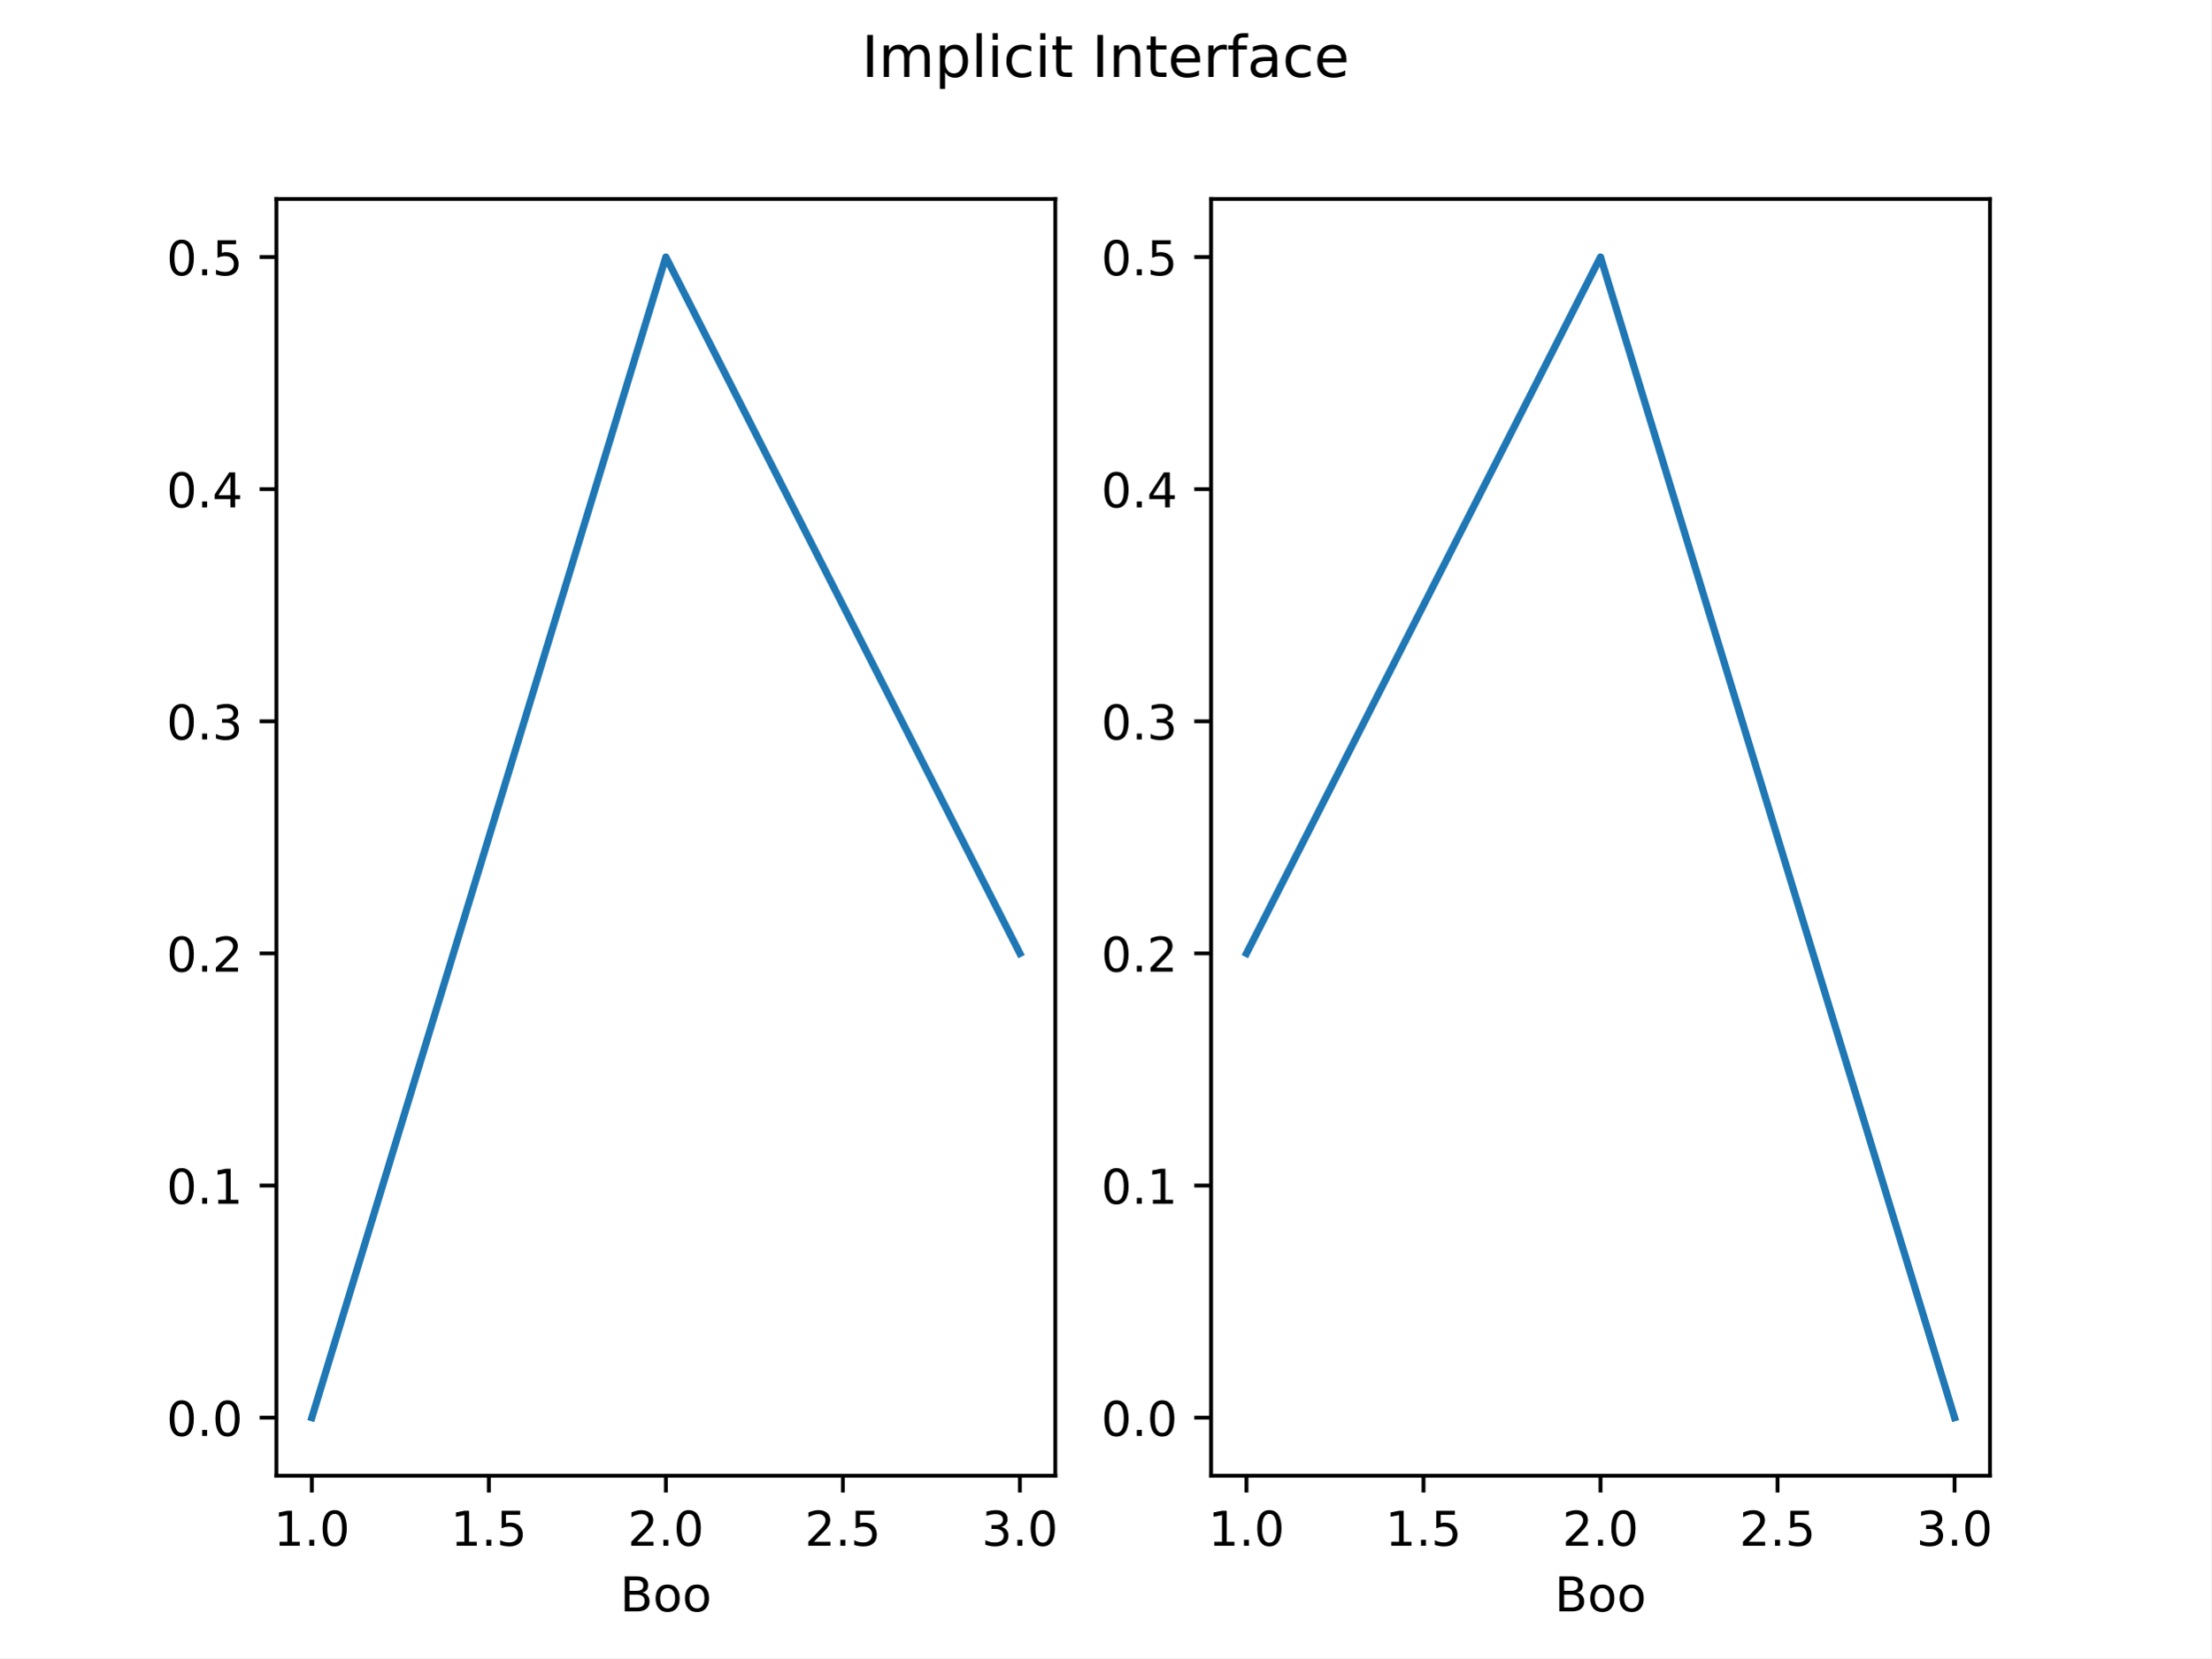
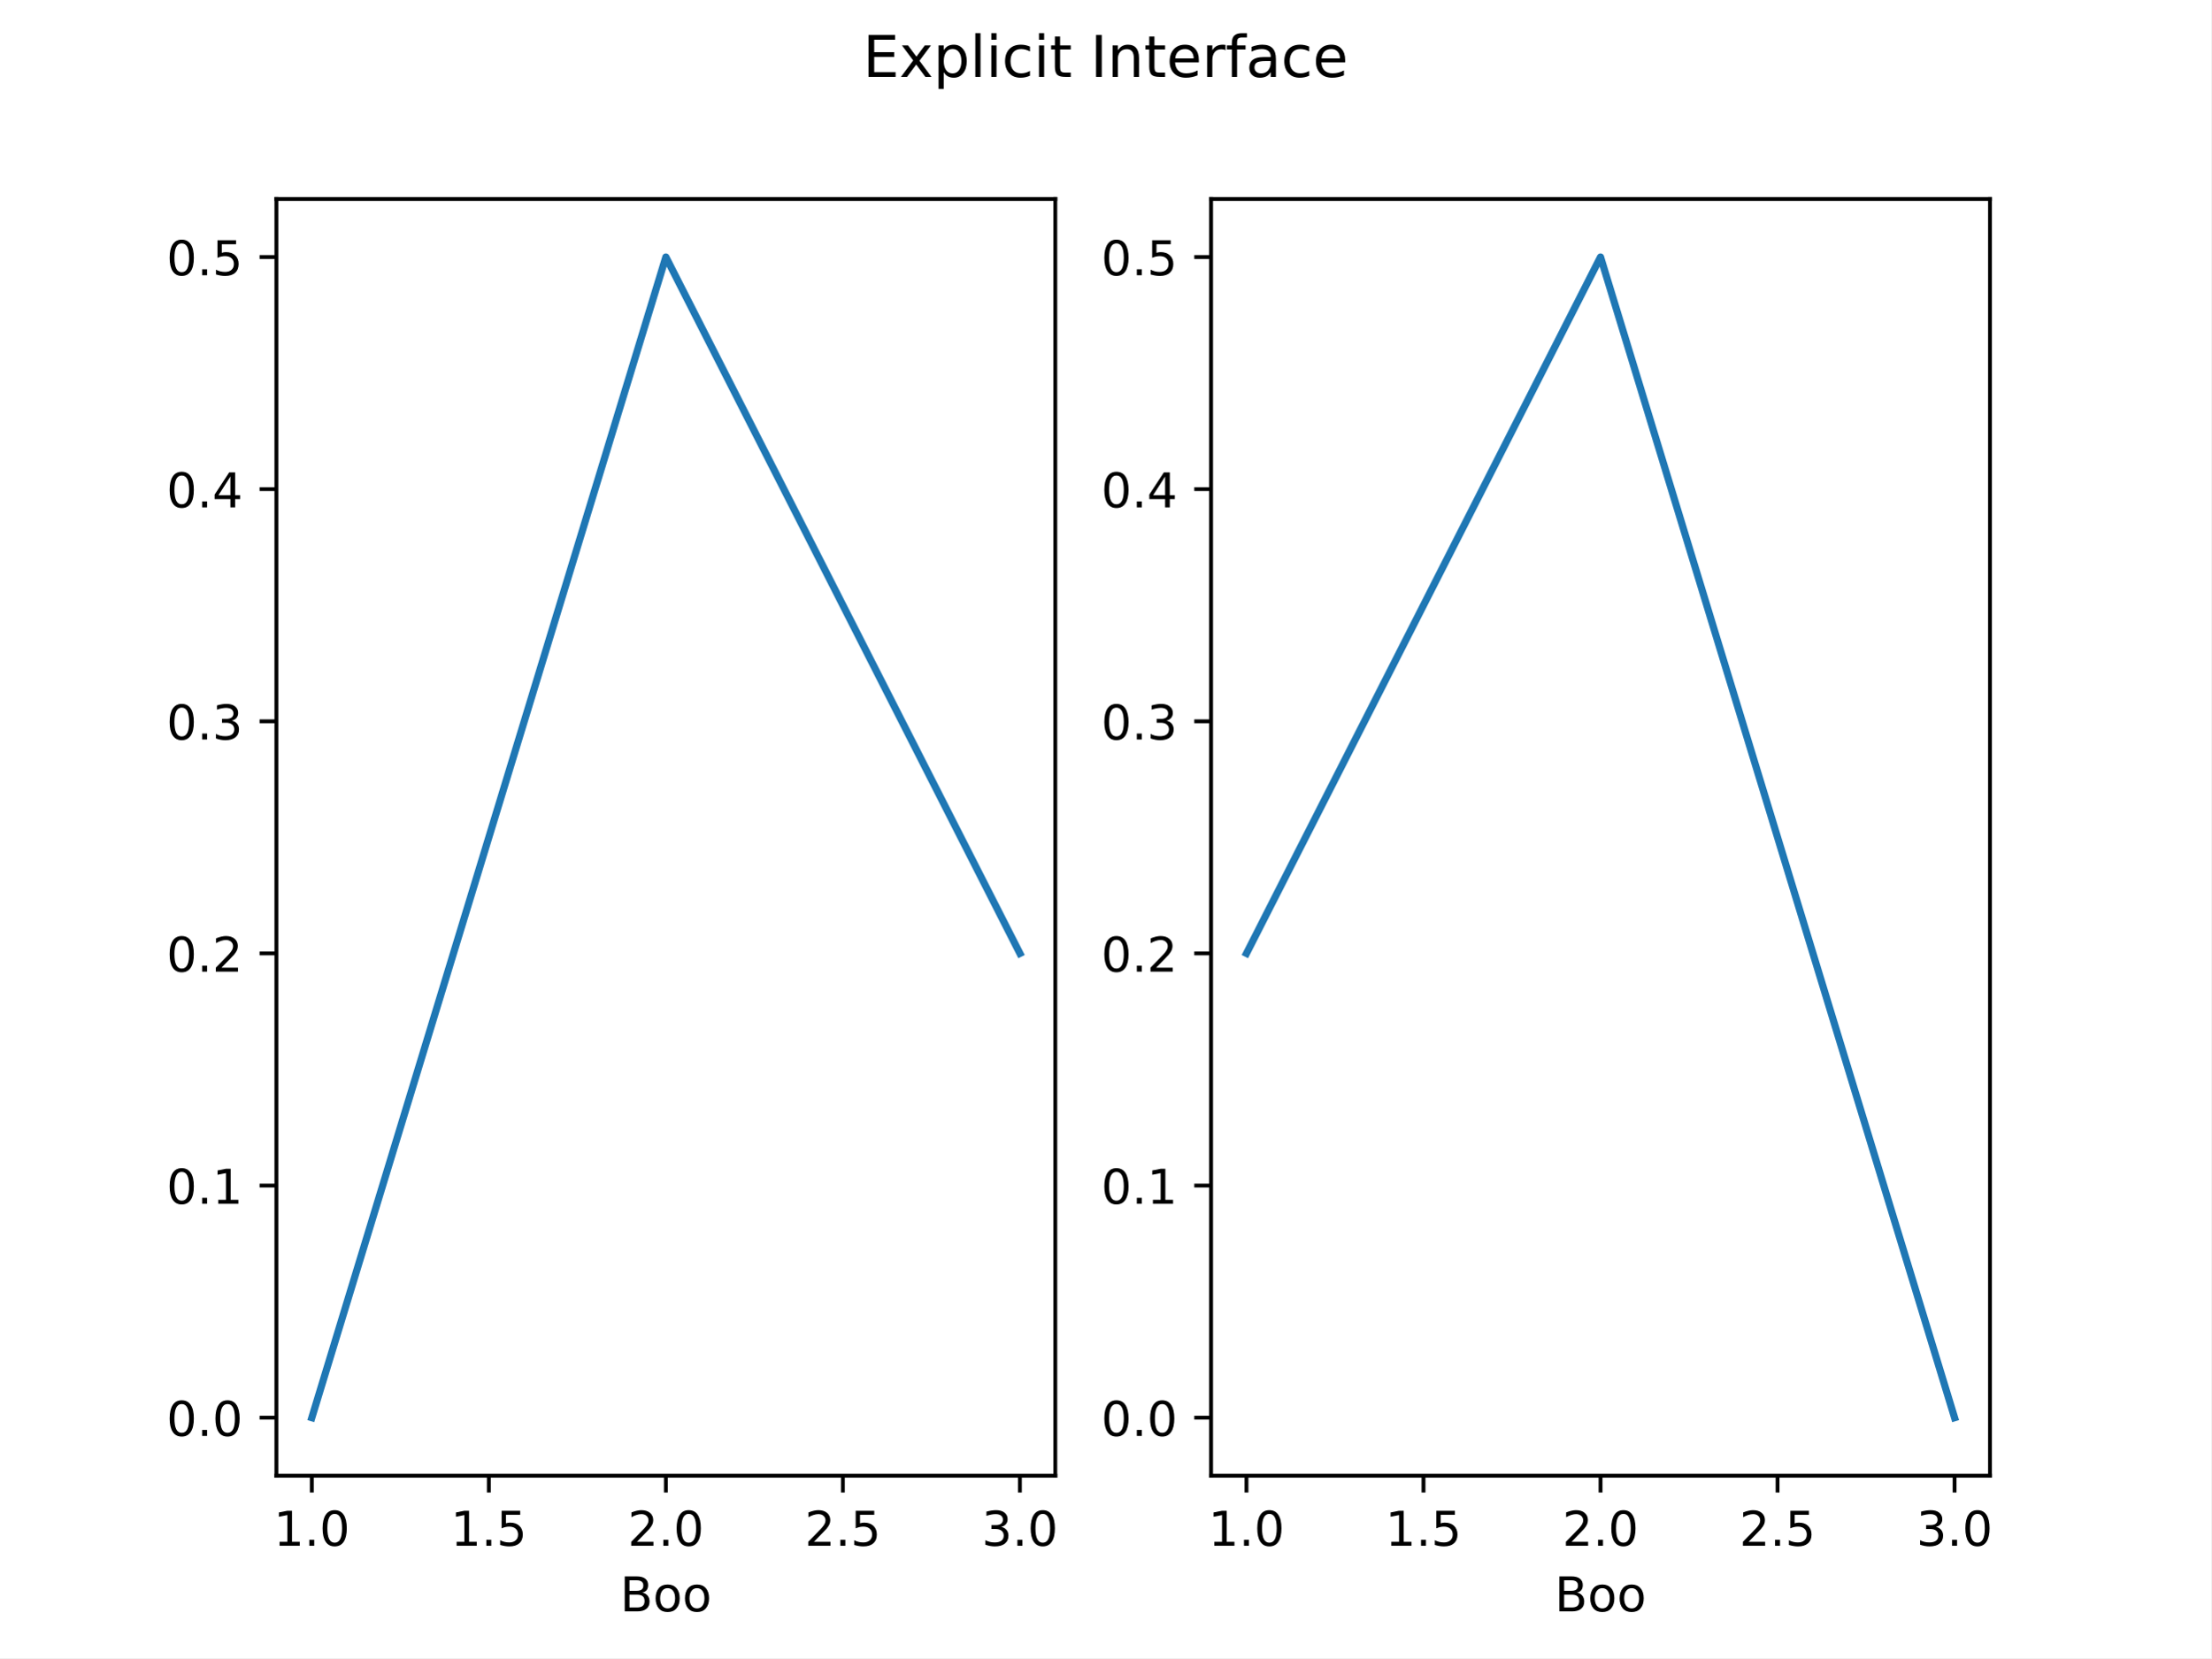
<svg xmlns="http://www.w3.org/2000/svg" xmlns:xlink="http://www.w3.org/1999/xlink" width="460.8pt" height="345.6pt" viewBox="0 0 460.8 345.6" version="1.1">
  <defs>
    <style type="text/css">*{stroke-linejoin: round; stroke-linecap: butt}</style>
  </defs>
  <g id="figure_1">
    <g id="patch_1">
      <path d="M 0 345.6  L 460.8 345.6  L 460.8 0  L 0 0  z " style="fill: #ffffff" />
    </g>
    <g id="axes_1">
      <g id="patch_2">
        <path d="M 57.6 307.584  L 219.927 307.584  L 219.927 41.472  L 57.6 41.472  z " style="fill: #ffffff" />
      </g>
      <g id="matplotlib.axis_1">
        <g id="xtick_1">
          <g id="line2d_1">
            <defs>
-               <path id="m310212839f" d="M 0 0  L 0 3.5  " style="stroke: #000000; stroke-width: 0.8" />
+               <path id="mad9020136e" d="M 0 0  L 0 3.5  " style="stroke: #000000; stroke-width: 0.8" />
            </defs>
            <g>
-               <use xlink:href="#m310212839f" x="64.979" y="307.584" style="stroke: #000000; stroke-width: 0.8" />
+               <use xlink:href="#mad9020136e" x="64.979" y="307.584" style="stroke: #000000; stroke-width: 0.8" />
            </g>
          </g>
          <g id="text_1">
            <g transform="translate(57.02695 322.1824) scale(0.1 -0.1)">
              <defs>
                <path id="DejaVuSans-31" d="M 794 531  L 1825 531  L 1825 4091  L 703 3866  L 703 4441  L 1819 4666  L 2450 4666  L 2450 531  L 3481 531  L 3481 0  L 794 0  L 794 531  z " transform="scale(0.015625)" />
                <path id="DejaVuSans-2e" d="M 684 794  L 1344 794  L 1344 0  L 684 0  L 684 794  z " transform="scale(0.015625)" />
                <path id="DejaVuSans-30" d="M 2034 4250  Q 1547 4250 1301 3770  Q 1056 3291 1056 2328  Q 1056 1369 1301 889  Q 1547 409 2034 409  Q 2525 409 2770 889  Q 3016 1369 3016 2328  Q 3016 3291 2770 3770  Q 2525 4250 2034 4250  z M 2034 4750  Q 2819 4750 3233 4129  Q 3647 3509 3647 2328  Q 3647 1150 3233 529  Q 2819 -91 2034 -91  Q 1250 -91 836 529  Q 422 1150 422 2328  Q 422 3509 836 4129  Q 1250 4750 2034 4750  z " transform="scale(0.015625)" />
              </defs>
              <use xlink:href="#DejaVuSans-31" />
-               <use xlink:href="#DejaVuSans-2e" x="63.623" />
-               <use xlink:href="#DejaVuSans-30" x="95.41" />
+               <use xlink:href="#DejaVuSans-2e" transform="translate(63.62305 0)" />
+               <use xlink:href="#DejaVuSans-30" transform="translate(95.41016 0)" />
            </g>
          </g>
        </g>
        <g id="xtick_2">
          <g id="line2d_2">
            <g>
-               <use xlink:href="#m310212839f" x="101.871" y="307.584" style="stroke: #000000; stroke-width: 0.8" />
+               <use xlink:href="#mad9020136e" x="101.871" y="307.584" style="stroke: #000000; stroke-width: 0.8" />
            </g>
          </g>
          <g id="text_2">
            <g transform="translate(93.91951 322.1824) scale(0.1 -0.1)">
              <defs>
                <path id="DejaVuSans-35" d="M 691 4666  L 3169 4666  L 3169 4134  L 1269 4134  L 1269 2991  Q 1406 3038 1543 3061  Q 1681 3084 1819 3084  Q 2600 3084 3056 2656  Q 3513 2228 3513 1497  Q 3513 744 3044 326  Q 2575 -91 1722 -91  Q 1428 -91 1123 -41  Q 819 9 494 109  L 494 744  Q 775 591 1075 516  Q 1375 441 1709 441  Q 2250 441 2565 725  Q 2881 1009 2881 1497  Q 2881 1984 2565 2268  Q 2250 2553 1709 2553  Q 1456 2553 1204 2497  Q 953 2441 691 2322  L 691 4666  z " transform="scale(0.015625)" />
              </defs>
              <use xlink:href="#DejaVuSans-31" />
-               <use xlink:href="#DejaVuSans-2e" x="63.623" />
-               <use xlink:href="#DejaVuSans-35" x="95.41" />
+               <use xlink:href="#DejaVuSans-2e" transform="translate(63.62305 0)" />
+               <use xlink:href="#DejaVuSans-35" transform="translate(95.41016 0)" />
            </g>
          </g>
        </g>
        <g id="xtick_3">
          <g id="line2d_3">
            <g>
-               <use xlink:href="#m310212839f" x="138.764" y="307.584" style="stroke: #000000; stroke-width: 0.8" />
+               <use xlink:href="#mad9020136e" x="138.764" y="307.584" style="stroke: #000000; stroke-width: 0.8" />
            </g>
          </g>
          <g id="text_3">
            <g transform="translate(130.8121 322.1824) scale(0.1 -0.1)">
              <defs>
                <path id="DejaVuSans-32" d="M 1228 531  L 3431 531  L 3431 0  L 469 0  L 469 531  Q 828 903 1448 1529  Q 2069 2156 2228 2338  Q 2531 2678 2651 2914  Q 2772 3150 2772 3378  Q 2772 3750 2511 3984  Q 2250 4219 1831 4219  Q 1534 4219 1204 4116  Q 875 4013 500 3803  L 500 4441  Q 881 4594 1212 4672  Q 1544 4750 1819 4750  Q 2544 4750 2975 4387  Q 3406 4025 3406 3419  Q 3406 3131 3298 2873  Q 3191 2616 2906 2266  Q 2828 2175 2409 1742  Q 1991 1309 1228 531  z " transform="scale(0.015625)" />
              </defs>
              <use xlink:href="#DejaVuSans-32" />
-               <use xlink:href="#DejaVuSans-2e" x="63.623" />
-               <use xlink:href="#DejaVuSans-30" x="95.41" />
+               <use xlink:href="#DejaVuSans-2e" transform="translate(63.62305 0)" />
+               <use xlink:href="#DejaVuSans-30" transform="translate(95.41016 0)" />
            </g>
          </g>
        </g>
        <g id="xtick_4">
          <g id="line2d_4">
            <g>
-               <use xlink:href="#m310212839f" x="175.656" y="307.584" style="stroke: #000000; stroke-width: 0.8" />
+               <use xlink:href="#mad9020136e" x="175.656" y="307.584" style="stroke: #000000; stroke-width: 0.8" />
            </g>
          </g>
          <g id="text_4">
            <g transform="translate(167.7046 322.1824) scale(0.1 -0.1)">
              <use xlink:href="#DejaVuSans-32" />
-               <use xlink:href="#DejaVuSans-2e" x="63.623" />
-               <use xlink:href="#DejaVuSans-35" x="95.41" />
+               <use xlink:href="#DejaVuSans-2e" transform="translate(63.62305 0)" />
+               <use xlink:href="#DejaVuSans-35" transform="translate(95.41016 0)" />
            </g>
          </g>
        </g>
        <g id="xtick_5">
          <g id="line2d_5">
            <g>
-               <use xlink:href="#m310212839f" x="212.549" y="307.584" style="stroke: #000000; stroke-width: 0.8" />
+               <use xlink:href="#mad9020136e" x="212.549" y="307.584" style="stroke: #000000; stroke-width: 0.8" />
            </g>
          </g>
          <g id="text_5">
            <g transform="translate(204.5972 322.1824) scale(0.1 -0.1)">
              <defs>
                <path id="DejaVuSans-33" d="M 2597 2516  Q 3050 2419 3304 2112  Q 3559 1806 3559 1356  Q 3559 666 3084 287  Q 2609 -91 1734 -91  Q 1441 -91 1130 -33  Q 819 25 488 141  L 488 750  Q 750 597 1062 519  Q 1375 441 1716 441  Q 2309 441 2620 675  Q 2931 909 2931 1356  Q 2931 1769 2642 2001  Q 2353 2234 1838 2234  L 1294 2234  L 1294 2753  L 1863 2753  Q 2328 2753 2575 2939  Q 2822 3125 2822 3475  Q 2822 3834 2567 4026  Q 2313 4219 1838 4219  Q 1578 4219 1281 4162  Q 984 4106 628 3988  L 628 4550  Q 988 4650 1302 4700  Q 1616 4750 1894 4750  Q 2613 4750 3031 4423  Q 3450 4097 3450 3541  Q 3450 3153 3228 2886  Q 3006 2619 2597 2516  z " transform="scale(0.015625)" />
              </defs>
              <use xlink:href="#DejaVuSans-33" />
-               <use xlink:href="#DejaVuSans-2e" x="63.623" />
-               <use xlink:href="#DejaVuSans-30" x="95.41" />
+               <use xlink:href="#DejaVuSans-2e" transform="translate(63.62305 0)" />
+               <use xlink:href="#DejaVuSans-30" transform="translate(95.41016 0)" />
            </g>
          </g>
        </g>
        <g id="text_6">
          <g transform="translate(129.2144 335.8606) scale(0.1 -0.1)">
            <defs>
              <path id="DejaVuSans-42" d="M 1259 2228  L 1259 519  L 2272 519  Q 2781 519 3026 730  Q 3272 941 3272 1375  Q 3272 1813 3026 2020  Q 2781 2228 2272 2228  L 1259 2228  z M 1259 4147  L 1259 2741  L 2194 2741  Q 2656 2741 2882 2914  Q 3109 3088 3109 3444  Q 3109 3797 2882 3972  Q 2656 4147 2194 4147  L 1259 4147  z M 628 4666  L 2241 4666  Q 2963 4666 3353 4366  Q 3744 4066 3744 3513  Q 3744 3084 3544 2831  Q 3344 2578 2956 2516  Q 3422 2416 3680 2098  Q 3938 1781 3938 1306  Q 3938 681 3513 340  Q 3088 0 2303 0  L 628 0  L 628 4666  z " transform="scale(0.015625)" />
              <path id="DejaVuSans-6f" d="M 1959 3097  Q 1497 3097 1228 2736  Q 959 2375 959 1747  Q 959 1119 1226 758  Q 1494 397 1959 397  Q 2419 397 2687 759  Q 2956 1122 2956 1747  Q 2956 2369 2687 2733  Q 2419 3097 1959 3097  z M 1959 3584  Q 2709 3584 3137 3096  Q 3566 2609 3566 1747  Q 3566 888 3137 398  Q 2709 -91 1959 -91  Q 1206 -91 779 398  Q 353 888 353 1747  Q 353 2609 779 3096  Q 1206 3584 1959 3584  z " transform="scale(0.015625)" />
            </defs>
            <use xlink:href="#DejaVuSans-42" />
-             <use xlink:href="#DejaVuSans-6f" x="68.604" />
-             <use xlink:href="#DejaVuSans-6f" x="129.785" />
+             <use xlink:href="#DejaVuSans-6f" transform="translate(68.60352 0)" />
+             <use xlink:href="#DejaVuSans-6f" transform="translate(129.7852 0)" />
          </g>
        </g>
      </g>
      <g id="matplotlib.axis_2">
        <g id="ytick_1">
          <g id="line2d_6">
            <defs>
-               <path id="md9089dc270" d="M 0 0  L -3.5 0  " style="stroke: #000000; stroke-width: 0.8" />
+               <path id="m87e577c8d1" d="M 0 0  L -3.5 0  " style="stroke: #000000; stroke-width: 0.8" />
            </defs>
            <g>
-               <use xlink:href="#md9089dc270" x="57.6" y="295.488" style="stroke: #000000; stroke-width: 0.8" />
+               <use xlink:href="#m87e577c8d1" x="57.6" y="295.488" style="stroke: #000000; stroke-width: 0.8" />
            </g>
          </g>
          <g id="text_7">
            <g transform="translate(34.69687 299.2872) scale(0.1 -0.1)">
              <use xlink:href="#DejaVuSans-30" />
-               <use xlink:href="#DejaVuSans-2e" x="63.623" />
-               <use xlink:href="#DejaVuSans-30" x="95.41" />
+               <use xlink:href="#DejaVuSans-2e" transform="translate(63.62305 0)" />
+               <use xlink:href="#DejaVuSans-30" transform="translate(95.41016 0)" />
            </g>
          </g>
        </g>
        <g id="ytick_2">
          <g id="line2d_7">
            <g>
-               <use xlink:href="#md9089dc270" x="57.6" y="247.104" style="stroke: #000000; stroke-width: 0.8" />
+               <use xlink:href="#m87e577c8d1" x="57.6" y="247.104" style="stroke: #000000; stroke-width: 0.8" />
            </g>
          </g>
          <g id="text_8">
            <g transform="translate(34.69687 250.9032) scale(0.1 -0.1)">
              <use xlink:href="#DejaVuSans-30" />
-               <use xlink:href="#DejaVuSans-2e" x="63.623" />
-               <use xlink:href="#DejaVuSans-31" x="95.41" />
+               <use xlink:href="#DejaVuSans-2e" transform="translate(63.62305 0)" />
+               <use xlink:href="#DejaVuSans-31" transform="translate(95.41016 0)" />
            </g>
          </g>
        </g>
        <g id="ytick_3">
          <g id="line2d_8">
            <g>
-               <use xlink:href="#md9089dc270" x="57.6" y="198.72" style="stroke: #000000; stroke-width: 0.8" />
+               <use xlink:href="#m87e577c8d1" x="57.6" y="198.72" style="stroke: #000000; stroke-width: 0.8" />
            </g>
          </g>
          <g id="text_9">
            <g transform="translate(34.69687 202.5192) scale(0.1 -0.1)">
              <use xlink:href="#DejaVuSans-30" />
-               <use xlink:href="#DejaVuSans-2e" x="63.623" />
-               <use xlink:href="#DejaVuSans-32" x="95.41" />
+               <use xlink:href="#DejaVuSans-2e" transform="translate(63.62305 0)" />
+               <use xlink:href="#DejaVuSans-32" transform="translate(95.41016 0)" />
            </g>
          </g>
        </g>
        <g id="ytick_4">
          <g id="line2d_9">
            <g>
-               <use xlink:href="#md9089dc270" x="57.6" y="150.336" style="stroke: #000000; stroke-width: 0.8" />
+               <use xlink:href="#m87e577c8d1" x="57.6" y="150.336" style="stroke: #000000; stroke-width: 0.8" />
            </g>
          </g>
          <g id="text_10">
            <g transform="translate(34.69687 154.1352) scale(0.1 -0.1)">
              <use xlink:href="#DejaVuSans-30" />
-               <use xlink:href="#DejaVuSans-2e" x="63.623" />
-               <use xlink:href="#DejaVuSans-33" x="95.41" />
+               <use xlink:href="#DejaVuSans-2e" transform="translate(63.62305 0)" />
+               <use xlink:href="#DejaVuSans-33" transform="translate(95.41016 0)" />
            </g>
          </g>
        </g>
        <g id="ytick_5">
          <g id="line2d_10">
            <g>
-               <use xlink:href="#md9089dc270" x="57.6" y="101.952" style="stroke: #000000; stroke-width: 0.8" />
+               <use xlink:href="#m87e577c8d1" x="57.6" y="101.952" style="stroke: #000000; stroke-width: 0.8" />
            </g>
          </g>
          <g id="text_11">
            <g transform="translate(34.69687 105.7512) scale(0.1 -0.1)">
              <defs>
                <path id="DejaVuSans-34" d="M 2419 4116  L 825 1625  L 2419 1625  L 2419 4116  z M 2253 4666  L 3047 4666  L 3047 1625  L 3713 1625  L 3713 1100  L 3047 1100  L 3047 0  L 2419 0  L 2419 1100  L 313 1100  L 313 1709  L 2253 4666  z " transform="scale(0.015625)" />
              </defs>
              <use xlink:href="#DejaVuSans-30" />
-               <use xlink:href="#DejaVuSans-2e" x="63.623" />
-               <use xlink:href="#DejaVuSans-34" x="95.41" />
+               <use xlink:href="#DejaVuSans-2e" transform="translate(63.62305 0)" />
+               <use xlink:href="#DejaVuSans-34" transform="translate(95.41016 0)" />
            </g>
          </g>
        </g>
        <g id="ytick_6">
          <g id="line2d_11">
            <g>
-               <use xlink:href="#md9089dc270" x="57.6" y="53.568" style="stroke: #000000; stroke-width: 0.8" />
+               <use xlink:href="#m87e577c8d1" x="57.6" y="53.568" style="stroke: #000000; stroke-width: 0.8" />
            </g>
          </g>
          <g id="text_12">
            <g transform="translate(34.69687 57.36722) scale(0.1 -0.1)">
              <use xlink:href="#DejaVuSans-30" />
-               <use xlink:href="#DejaVuSans-2e" x="63.623" />
-               <use xlink:href="#DejaVuSans-35" x="95.41" />
+               <use xlink:href="#DejaVuSans-2e" transform="translate(63.62305 0)" />
+               <use xlink:href="#DejaVuSans-35" transform="translate(95.41016 0)" />
            </g>
          </g>
        </g>
      </g>
      <g id="line2d_12">
-         <path d="M 64.979 295.488  L 138.764 53.568  L 212.549 198.72  " clip-path="url(#p9a256f18e0)" style="fill: none; stroke: #1f77b4; stroke-width: 1.5; stroke-linecap: square" />
+         <path d="M 64.979 295.488  L 138.764 53.568  L 212.549 198.72  " clip-path="url(#pad7bfa9ad6)" style="fill: none; stroke: #1f77b4; stroke-width: 1.5; stroke-linecap: square" />
      </g>
      <g id="patch_3">
        <path d="M 57.6 307.584  L 57.6 41.472  " style="fill: none; stroke: #000000; stroke-width: 0.8; stroke-linejoin: miter; stroke-linecap: square" />
      </g>
      <g id="patch_4">
        <path d="M 219.927 307.584  L 219.927 41.472  " style="fill: none; stroke: #000000; stroke-width: 0.8; stroke-linejoin: miter; stroke-linecap: square" />
      </g>
      <g id="patch_5">
        <path d="M 57.6 307.584  L 219.927 307.584  " style="fill: none; stroke: #000000; stroke-width: 0.8; stroke-linejoin: miter; stroke-linecap: square" />
      </g>
      <g id="patch_6">
        <path d="M 57.6 41.472  L 219.927 41.472  " style="fill: none; stroke: #000000; stroke-width: 0.8; stroke-linejoin: miter; stroke-linecap: square" />
      </g>
    </g>
    <g id="axes_2">
      <g id="patch_7">
        <path d="M 252.393 307.584  L 414.72 307.584  L 414.72 41.472  L 252.393 41.472  z " style="fill: #ffffff" />
      </g>
      <g id="matplotlib.axis_3">
        <g id="xtick_6">
          <g id="line2d_13">
            <g>
-               <use xlink:href="#m310212839f" x="259.771" y="307.584" style="stroke: #000000; stroke-width: 0.8" />
+               <use xlink:href="#mad9020136e" x="259.771" y="307.584" style="stroke: #000000; stroke-width: 0.8" />
            </g>
          </g>
          <g id="text_13">
            <g transform="translate(251.8197 322.1824) scale(0.1 -0.1)">
              <use xlink:href="#DejaVuSans-31" />
-               <use xlink:href="#DejaVuSans-2e" x="63.623" />
-               <use xlink:href="#DejaVuSans-30" x="95.41" />
+               <use xlink:href="#DejaVuSans-2e" transform="translate(63.62305 0)" />
+               <use xlink:href="#DejaVuSans-30" transform="translate(95.41016 0)" />
            </g>
          </g>
        </g>
        <g id="xtick_7">
          <g id="line2d_14">
            <g>
-               <use xlink:href="#m310212839f" x="296.664" y="307.584" style="stroke: #000000; stroke-width: 0.8" />
+               <use xlink:href="#mad9020136e" x="296.664" y="307.584" style="stroke: #000000; stroke-width: 0.8" />
            </g>
          </g>
          <g id="text_14">
            <g transform="translate(288.7122 322.1824) scale(0.1 -0.1)">
              <use xlink:href="#DejaVuSans-31" />
-               <use xlink:href="#DejaVuSans-2e" x="63.623" />
-               <use xlink:href="#DejaVuSans-35" x="95.41" />
+               <use xlink:href="#DejaVuSans-2e" transform="translate(63.62305 0)" />
+               <use xlink:href="#DejaVuSans-35" transform="translate(95.41016 0)" />
            </g>
          </g>
        </g>
        <g id="xtick_8">
          <g id="line2d_15">
            <g>
-               <use xlink:href="#m310212839f" x="333.556" y="307.584" style="stroke: #000000; stroke-width: 0.8" />
+               <use xlink:href="#mad9020136e" x="333.556" y="307.584" style="stroke: #000000; stroke-width: 0.8" />
            </g>
          </g>
          <g id="text_15">
            <g transform="translate(325.6048 322.1824) scale(0.1 -0.1)">
              <use xlink:href="#DejaVuSans-32" />
-               <use xlink:href="#DejaVuSans-2e" x="63.623" />
-               <use xlink:href="#DejaVuSans-30" x="95.41" />
+               <use xlink:href="#DejaVuSans-2e" transform="translate(63.62305 0)" />
+               <use xlink:href="#DejaVuSans-30" transform="translate(95.41016 0)" />
            </g>
          </g>
        </g>
        <g id="xtick_9">
          <g id="line2d_16">
            <g>
-               <use xlink:href="#m310212839f" x="370.449" y="307.584" style="stroke: #000000; stroke-width: 0.8" />
+               <use xlink:href="#mad9020136e" x="370.449" y="307.584" style="stroke: #000000; stroke-width: 0.8" />
            </g>
          </g>
          <g id="text_16">
            <g transform="translate(362.4974 322.1824) scale(0.1 -0.1)">
              <use xlink:href="#DejaVuSans-32" />
-               <use xlink:href="#DejaVuSans-2e" x="63.623" />
-               <use xlink:href="#DejaVuSans-35" x="95.41" />
+               <use xlink:href="#DejaVuSans-2e" transform="translate(63.62305 0)" />
+               <use xlink:href="#DejaVuSans-35" transform="translate(95.41016 0)" />
            </g>
          </g>
        </g>
        <g id="xtick_10">
          <g id="line2d_17">
            <g>
-               <use xlink:href="#m310212839f" x="407.341" y="307.584" style="stroke: #000000; stroke-width: 0.8" />
+               <use xlink:href="#mad9020136e" x="407.341" y="307.584" style="stroke: #000000; stroke-width: 0.8" />
            </g>
          </g>
          <g id="text_17">
            <g transform="translate(399.3899 322.1824) scale(0.1 -0.1)">
              <use xlink:href="#DejaVuSans-33" />
-               <use xlink:href="#DejaVuSans-2e" x="63.623" />
-               <use xlink:href="#DejaVuSans-30" x="95.41" />
+               <use xlink:href="#DejaVuSans-2e" transform="translate(63.62305 0)" />
+               <use xlink:href="#DejaVuSans-30" transform="translate(95.41016 0)" />
            </g>
          </g>
        </g>
        <g id="text_18">
          <g transform="translate(324.0071 335.8606) scale(0.1 -0.1)">
            <use xlink:href="#DejaVuSans-42" />
-             <use xlink:href="#DejaVuSans-6f" x="68.604" />
-             <use xlink:href="#DejaVuSans-6f" x="129.785" />
+             <use xlink:href="#DejaVuSans-6f" transform="translate(68.60352 0)" />
+             <use xlink:href="#DejaVuSans-6f" transform="translate(129.7852 0)" />
          </g>
        </g>
      </g>
      <g id="matplotlib.axis_4">
        <g id="ytick_7">
          <g id="line2d_18">
            <g>
-               <use xlink:href="#md9089dc270" x="252.393" y="295.488" style="stroke: #000000; stroke-width: 0.8" />
+               <use xlink:href="#m87e577c8d1" x="252.393" y="295.488" style="stroke: #000000; stroke-width: 0.8" />
            </g>
          </g>
          <g id="text_19">
            <g transform="translate(229.4896 299.2872) scale(0.1 -0.1)">
              <use xlink:href="#DejaVuSans-30" />
-               <use xlink:href="#DejaVuSans-2e" x="63.623" />
-               <use xlink:href="#DejaVuSans-30" x="95.41" />
+               <use xlink:href="#DejaVuSans-2e" transform="translate(63.62305 0)" />
+               <use xlink:href="#DejaVuSans-30" transform="translate(95.41016 0)" />
            </g>
          </g>
        </g>
        <g id="ytick_8">
          <g id="line2d_19">
            <g>
-               <use xlink:href="#md9089dc270" x="252.393" y="247.104" style="stroke: #000000; stroke-width: 0.8" />
+               <use xlink:href="#m87e577c8d1" x="252.393" y="247.104" style="stroke: #000000; stroke-width: 0.8" />
            </g>
          </g>
          <g id="text_20">
            <g transform="translate(229.4896 250.9032) scale(0.1 -0.1)">
              <use xlink:href="#DejaVuSans-30" />
-               <use xlink:href="#DejaVuSans-2e" x="63.623" />
-               <use xlink:href="#DejaVuSans-31" x="95.41" />
+               <use xlink:href="#DejaVuSans-2e" transform="translate(63.62305 0)" />
+               <use xlink:href="#DejaVuSans-31" transform="translate(95.41016 0)" />
            </g>
          </g>
        </g>
        <g id="ytick_9">
          <g id="line2d_20">
            <g>
-               <use xlink:href="#md9089dc270" x="252.393" y="198.72" style="stroke: #000000; stroke-width: 0.8" />
+               <use xlink:href="#m87e577c8d1" x="252.393" y="198.72" style="stroke: #000000; stroke-width: 0.8" />
            </g>
          </g>
          <g id="text_21">
            <g transform="translate(229.4896 202.5192) scale(0.1 -0.1)">
              <use xlink:href="#DejaVuSans-30" />
-               <use xlink:href="#DejaVuSans-2e" x="63.623" />
-               <use xlink:href="#DejaVuSans-32" x="95.41" />
+               <use xlink:href="#DejaVuSans-2e" transform="translate(63.62305 0)" />
+               <use xlink:href="#DejaVuSans-32" transform="translate(95.41016 0)" />
            </g>
          </g>
        </g>
        <g id="ytick_10">
          <g id="line2d_21">
            <g>
-               <use xlink:href="#md9089dc270" x="252.393" y="150.336" style="stroke: #000000; stroke-width: 0.8" />
+               <use xlink:href="#m87e577c8d1" x="252.393" y="150.336" style="stroke: #000000; stroke-width: 0.8" />
            </g>
          </g>
          <g id="text_22">
            <g transform="translate(229.4896 154.1352) scale(0.1 -0.1)">
              <use xlink:href="#DejaVuSans-30" />
-               <use xlink:href="#DejaVuSans-2e" x="63.623" />
-               <use xlink:href="#DejaVuSans-33" x="95.41" />
+               <use xlink:href="#DejaVuSans-2e" transform="translate(63.62305 0)" />
+               <use xlink:href="#DejaVuSans-33" transform="translate(95.41016 0)" />
            </g>
          </g>
        </g>
        <g id="ytick_11">
          <g id="line2d_22">
            <g>
-               <use xlink:href="#md9089dc270" x="252.393" y="101.952" style="stroke: #000000; stroke-width: 0.8" />
+               <use xlink:href="#m87e577c8d1" x="252.393" y="101.952" style="stroke: #000000; stroke-width: 0.8" />
            </g>
          </g>
          <g id="text_23">
            <g transform="translate(229.4896 105.7512) scale(0.1 -0.1)">
              <use xlink:href="#DejaVuSans-30" />
-               <use xlink:href="#DejaVuSans-2e" x="63.623" />
-               <use xlink:href="#DejaVuSans-34" x="95.41" />
+               <use xlink:href="#DejaVuSans-2e" transform="translate(63.62305 0)" />
+               <use xlink:href="#DejaVuSans-34" transform="translate(95.41016 0)" />
            </g>
          </g>
        </g>
        <g id="ytick_12">
          <g id="line2d_23">
            <g>
-               <use xlink:href="#md9089dc270" x="252.393" y="53.568" style="stroke: #000000; stroke-width: 0.8" />
+               <use xlink:href="#m87e577c8d1" x="252.393" y="53.568" style="stroke: #000000; stroke-width: 0.8" />
            </g>
          </g>
          <g id="text_24">
            <g transform="translate(229.4896 57.36722) scale(0.1 -0.1)">
              <use xlink:href="#DejaVuSans-30" />
-               <use xlink:href="#DejaVuSans-2e" x="63.623" />
-               <use xlink:href="#DejaVuSans-35" x="95.41" />
+               <use xlink:href="#DejaVuSans-2e" transform="translate(63.62305 0)" />
+               <use xlink:href="#DejaVuSans-35" transform="translate(95.41016 0)" />
            </g>
          </g>
        </g>
      </g>
      <g id="line2d_24">
-         <path d="M 407.341 295.488  L 333.556 53.568  L 259.771 198.72  " clip-path="url(#pe5320ae691)" style="fill: none; stroke: #1f77b4; stroke-width: 1.5; stroke-linecap: square" />
+         <path d="M 407.341 295.488  L 333.556 53.568  L 259.771 198.72  " clip-path="url(#pfdd9d6df45)" style="fill: none; stroke: #1f77b4; stroke-width: 1.5; stroke-linecap: square" />
      </g>
      <g id="patch_8">
        <path d="M 252.393 307.584  L 252.393 41.472  " style="fill: none; stroke: #000000; stroke-width: 0.8; stroke-linejoin: miter; stroke-linecap: square" />
      </g>
      <g id="patch_9">
        <path d="M 414.72 307.584  L 414.72 41.472  " style="fill: none; stroke: #000000; stroke-width: 0.8; stroke-linejoin: miter; stroke-linecap: square" />
      </g>
      <g id="patch_10">
        <path d="M 252.393 307.584  L 414.72 307.584  " style="fill: none; stroke: #000000; stroke-width: 0.8; stroke-linejoin: miter; stroke-linecap: square" />
      </g>
      <g id="patch_11">
        <path d="M 252.393 41.472  L 414.72 41.472  " style="fill: none; stroke: #000000; stroke-width: 0.8; stroke-linejoin: miter; stroke-linecap: square" />
      </g>
    </g>
    <g id="text_25">
-       <g transform="translate(179.5547 16.03013) scale(0.12 -0.12)">
+       <g transform="translate(179.8266 16.03013) scale(0.12 -0.12)">
        <defs>
-           <path id="DejaVuSans-49" d="M 628 4666  L 1259 4666  L 1259 0  L 628 0  L 628 4666  z " transform="scale(0.015625)" />
-           <path id="DejaVuSans-6d" d="M 3328 2828  Q 3544 3216 3844 3400  Q 4144 3584 4550 3584  Q 5097 3584 5394 3201  Q 5691 2819 5691 2113  L 5691 0  L 5113 0  L 5113 2094  Q 5113 2597 4934 2840  Q 4756 3084 4391 3084  Q 3944 3084 3684 2787  Q 3425 2491 3425 1978  L 3425 0  L 2847 0  L 2847 2094  Q 2847 2600 2669 2842  Q 2491 3084 2119 3084  Q 1678 3084 1418 2786  Q 1159 2488 1159 1978  L 1159 0  L 581 0  L 581 3500  L 1159 3500  L 1159 2956  Q 1356 3278 1631 3431  Q 1906 3584 2284 3584  Q 2666 3584 2933 3390  Q 3200 3197 3328 2828  z " transform="scale(0.015625)" />
+           <path id="DejaVuSans-45" d="M 628 4666  L 3578 4666  L 3578 4134  L 1259 4134  L 1259 2753  L 3481 2753  L 3481 2222  L 1259 2222  L 1259 531  L 3634 531  L 3634 0  L 628 0  L 628 4666  z " transform="scale(0.015625)" />
+           <path id="DejaVuSans-78" d="M 3513 3500  L 2247 1797  L 3578 0  L 2900 0  L 1881 1375  L 863 0  L 184 0  L 1544 1831  L 300 3500  L 978 3500  L 1906 2253  L 2834 3500  L 3513 3500  z " transform="scale(0.015625)" />
          <path id="DejaVuSans-70" d="M 1159 525  L 1159 -1331  L 581 -1331  L 581 3500  L 1159 3500  L 1159 2969  Q 1341 3281 1617 3432  Q 1894 3584 2278 3584  Q 2916 3584 3314 3078  Q 3713 2572 3713 1747  Q 3713 922 3314 415  Q 2916 -91 2278 -91  Q 1894 -91 1617 61  Q 1341 213 1159 525  z M 3116 1747  Q 3116 2381 2855 2742  Q 2594 3103 2138 3103  Q 1681 3103 1420 2742  Q 1159 2381 1159 1747  Q 1159 1113 1420 752  Q 1681 391 2138 391  Q 2594 391 2855 752  Q 3116 1113 3116 1747  z " transform="scale(0.015625)" />
          <path id="DejaVuSans-6c" d="M 603 4863  L 1178 4863  L 1178 0  L 603 0  L 603 4863  z " transform="scale(0.015625)" />
          <path id="DejaVuSans-69" d="M 603 3500  L 1178 3500  L 1178 0  L 603 0  L 603 3500  z M 603 4863  L 1178 4863  L 1178 4134  L 603 4134  L 603 4863  z " transform="scale(0.015625)" />
          <path id="DejaVuSans-63" d="M 3122 3366  L 3122 2828  Q 2878 2963 2633 3030  Q 2388 3097 2138 3097  Q 1578 3097 1268 2742  Q 959 2388 959 1747  Q 959 1106 1268 751  Q 1578 397 2138 397  Q 2388 397 2633 464  Q 2878 531 3122 666  L 3122 134  Q 2881 22 2623 -34  Q 2366 -91 2075 -91  Q 1284 -91 818 406  Q 353 903 353 1747  Q 353 2603 823 3093  Q 1294 3584 2113 3584  Q 2378 3584 2631 3529  Q 2884 3475 3122 3366  z " transform="scale(0.015625)" />
          <path id="DejaVuSans-74" d="M 1172 4494  L 1172 3500  L 2356 3500  L 2356 3053  L 1172 3053  L 1172 1153  Q 1172 725 1289 603  Q 1406 481 1766 481  L 2356 481  L 2356 0  L 1766 0  Q 1100 0 847 248  Q 594 497 594 1153  L 594 3053  L 172 3053  L 172 3500  L 594 3500  L 594 4494  L 1172 4494  z " transform="scale(0.015625)" />
          <path id="DejaVuSans-20" transform="scale(0.015625)" />
+           <path id="DejaVuSans-49" d="M 628 4666  L 1259 4666  L 1259 0  L 628 0  L 628 4666  z " transform="scale(0.015625)" />
          <path id="DejaVuSans-6e" d="M 3513 2113  L 3513 0  L 2938 0  L 2938 2094  Q 2938 2591 2744 2837  Q 2550 3084 2163 3084  Q 1697 3084 1428 2787  Q 1159 2491 1159 1978  L 1159 0  L 581 0  L 581 3500  L 1159 3500  L 1159 2956  Q 1366 3272 1645 3428  Q 1925 3584 2291 3584  Q 2894 3584 3203 3211  Q 3513 2838 3513 2113  z " transform="scale(0.015625)" />
          <path id="DejaVuSans-65" d="M 3597 1894  L 3597 1613  L 953 1613  Q 991 1019 1311 708  Q 1631 397 2203 397  Q 2534 397 2845 478  Q 3156 559 3463 722  L 3463 178  Q 3153 47 2828 -22  Q 2503 -91 2169 -91  Q 1331 -91 842 396  Q 353 884 353 1716  Q 353 2575 817 3079  Q 1281 3584 2069 3584  Q 2775 3584 3186 3129  Q 3597 2675 3597 1894  z M 3022 2063  Q 3016 2534 2758 2815  Q 2500 3097 2075 3097  Q 1594 3097 1305 2825  Q 1016 2553 972 2059  L 3022 2063  z " transform="scale(0.015625)" />
          <path id="DejaVuSans-72" d="M 2631 2963  Q 2534 3019 2420 3045  Q 2306 3072 2169 3072  Q 1681 3072 1420 2755  Q 1159 2438 1159 1844  L 1159 0  L 581 0  L 581 3500  L 1159 3500  L 1159 2956  Q 1341 3275 1631 3429  Q 1922 3584 2338 3584  Q 2397 3584 2469 3576  Q 2541 3569 2628 3553  L 2631 2963  z " transform="scale(0.015625)" />
          <path id="DejaVuSans-66" d="M 2375 4863  L 2375 4384  L 1825 4384  Q 1516 4384 1395 4259  Q 1275 4134 1275 3809  L 1275 3500  L 2222 3500  L 2222 3053  L 1275 3053  L 1275 0  L 697 0  L 697 3053  L 147 3053  L 147 3500  L 697 3500  L 697 3744  Q 697 4328 969 4595  Q 1241 4863 1831 4863  L 2375 4863  z " transform="scale(0.015625)" />
          <path id="DejaVuSans-61" d="M 2194 1759  Q 1497 1759 1228 1600  Q 959 1441 959 1056  Q 959 750 1161 570  Q 1363 391 1709 391  Q 2188 391 2477 730  Q 2766 1069 2766 1631  L 2766 1759  L 2194 1759  z M 3341 1997  L 3341 0  L 2766 0  L 2766 531  Q 2569 213 2275 61  Q 1981 -91 1556 -91  Q 1019 -91 701 211  Q 384 513 384 1019  Q 384 1609 779 1909  Q 1175 2209 1959 2209  L 2766 2209  L 2766 2266  Q 2766 2663 2505 2880  Q 2244 3097 1772 3097  Q 1472 3097 1187 3025  Q 903 2953 641 2809  L 641 3341  Q 956 3463 1253 3523  Q 1550 3584 1831 3584  Q 2591 3584 2966 3190  Q 3341 2797 3341 1997  z " transform="scale(0.015625)" />
        </defs>
-         <use xlink:href="#DejaVuSans-49" />
-         <use xlink:href="#DejaVuSans-6d" x="29.492" />
-         <use xlink:href="#DejaVuSans-70" x="126.904" />
-         <use xlink:href="#DejaVuSans-6c" x="190.381" />
-         <use xlink:href="#DejaVuSans-69" x="218.164" />
-         <use xlink:href="#DejaVuSans-63" x="245.947" />
-         <use xlink:href="#DejaVuSans-69" x="300.928" />
-         <use xlink:href="#DejaVuSans-74" x="328.711" />
-         <use xlink:href="#DejaVuSans-20" x="367.92" />
-         <use xlink:href="#DejaVuSans-49" x="399.707" />
-         <use xlink:href="#DejaVuSans-6e" x="429.199" />
-         <use xlink:href="#DejaVuSans-74" x="492.578" />
-         <use xlink:href="#DejaVuSans-65" x="531.787" />
-         <use xlink:href="#DejaVuSans-72" x="593.311" />
-         <use xlink:href="#DejaVuSans-66" x="634.424" />
-         <use xlink:href="#DejaVuSans-61" x="669.629" />
-         <use xlink:href="#DejaVuSans-63" x="730.908" />
-         <use xlink:href="#DejaVuSans-65" x="785.889" />
+         <use xlink:href="#DejaVuSans-45" />
+         <use xlink:href="#DejaVuSans-78" transform="translate(63.18359 0)" />
+         <use xlink:href="#DejaVuSans-70" transform="translate(122.3633 0)" />
+         <use xlink:href="#DejaVuSans-6c" transform="translate(185.8398 0)" />
+         <use xlink:href="#DejaVuSans-69" transform="translate(213.623 0)" />
+         <use xlink:href="#DejaVuSans-63" transform="translate(241.4062 0)" />
+         <use xlink:href="#DejaVuSans-69" transform="translate(296.3867 0)" />
+         <use xlink:href="#DejaVuSans-74" transform="translate(324.1699 0)" />
+         <use xlink:href="#DejaVuSans-20" transform="translate(363.3789 0)" />
+         <use xlink:href="#DejaVuSans-49" transform="translate(395.166 0)" />
+         <use xlink:href="#DejaVuSans-6e" transform="translate(424.6582 0)" />
+         <use xlink:href="#DejaVuSans-74" transform="translate(488.0371 0)" />
+         <use xlink:href="#DejaVuSans-65" transform="translate(527.2461 0)" />
+         <use xlink:href="#DejaVuSans-72" transform="translate(588.7695 0)" />
+         <use xlink:href="#DejaVuSans-66" transform="translate(629.8828 0)" />
+         <use xlink:href="#DejaVuSans-61" transform="translate(665.0879 0)" />
+         <use xlink:href="#DejaVuSans-63" transform="translate(726.3672 0)" />
+         <use xlink:href="#DejaVuSans-65" transform="translate(781.3477 0)" />
      </g>
    </g>
  </g>
  <defs>
-     <clipPath id="p9a256f18e0">
+     <clipPath id="pad7bfa9ad6">
      <rect x="57.6" y="41.472" width="162.327" height="266.112" />
    </clipPath>
-     <clipPath id="pe5320ae691">
+     <clipPath id="pfdd9d6df45">
      <rect x="252.393" y="41.472" width="162.327" height="266.112" />
    </clipPath>
  </defs>
</svg>
